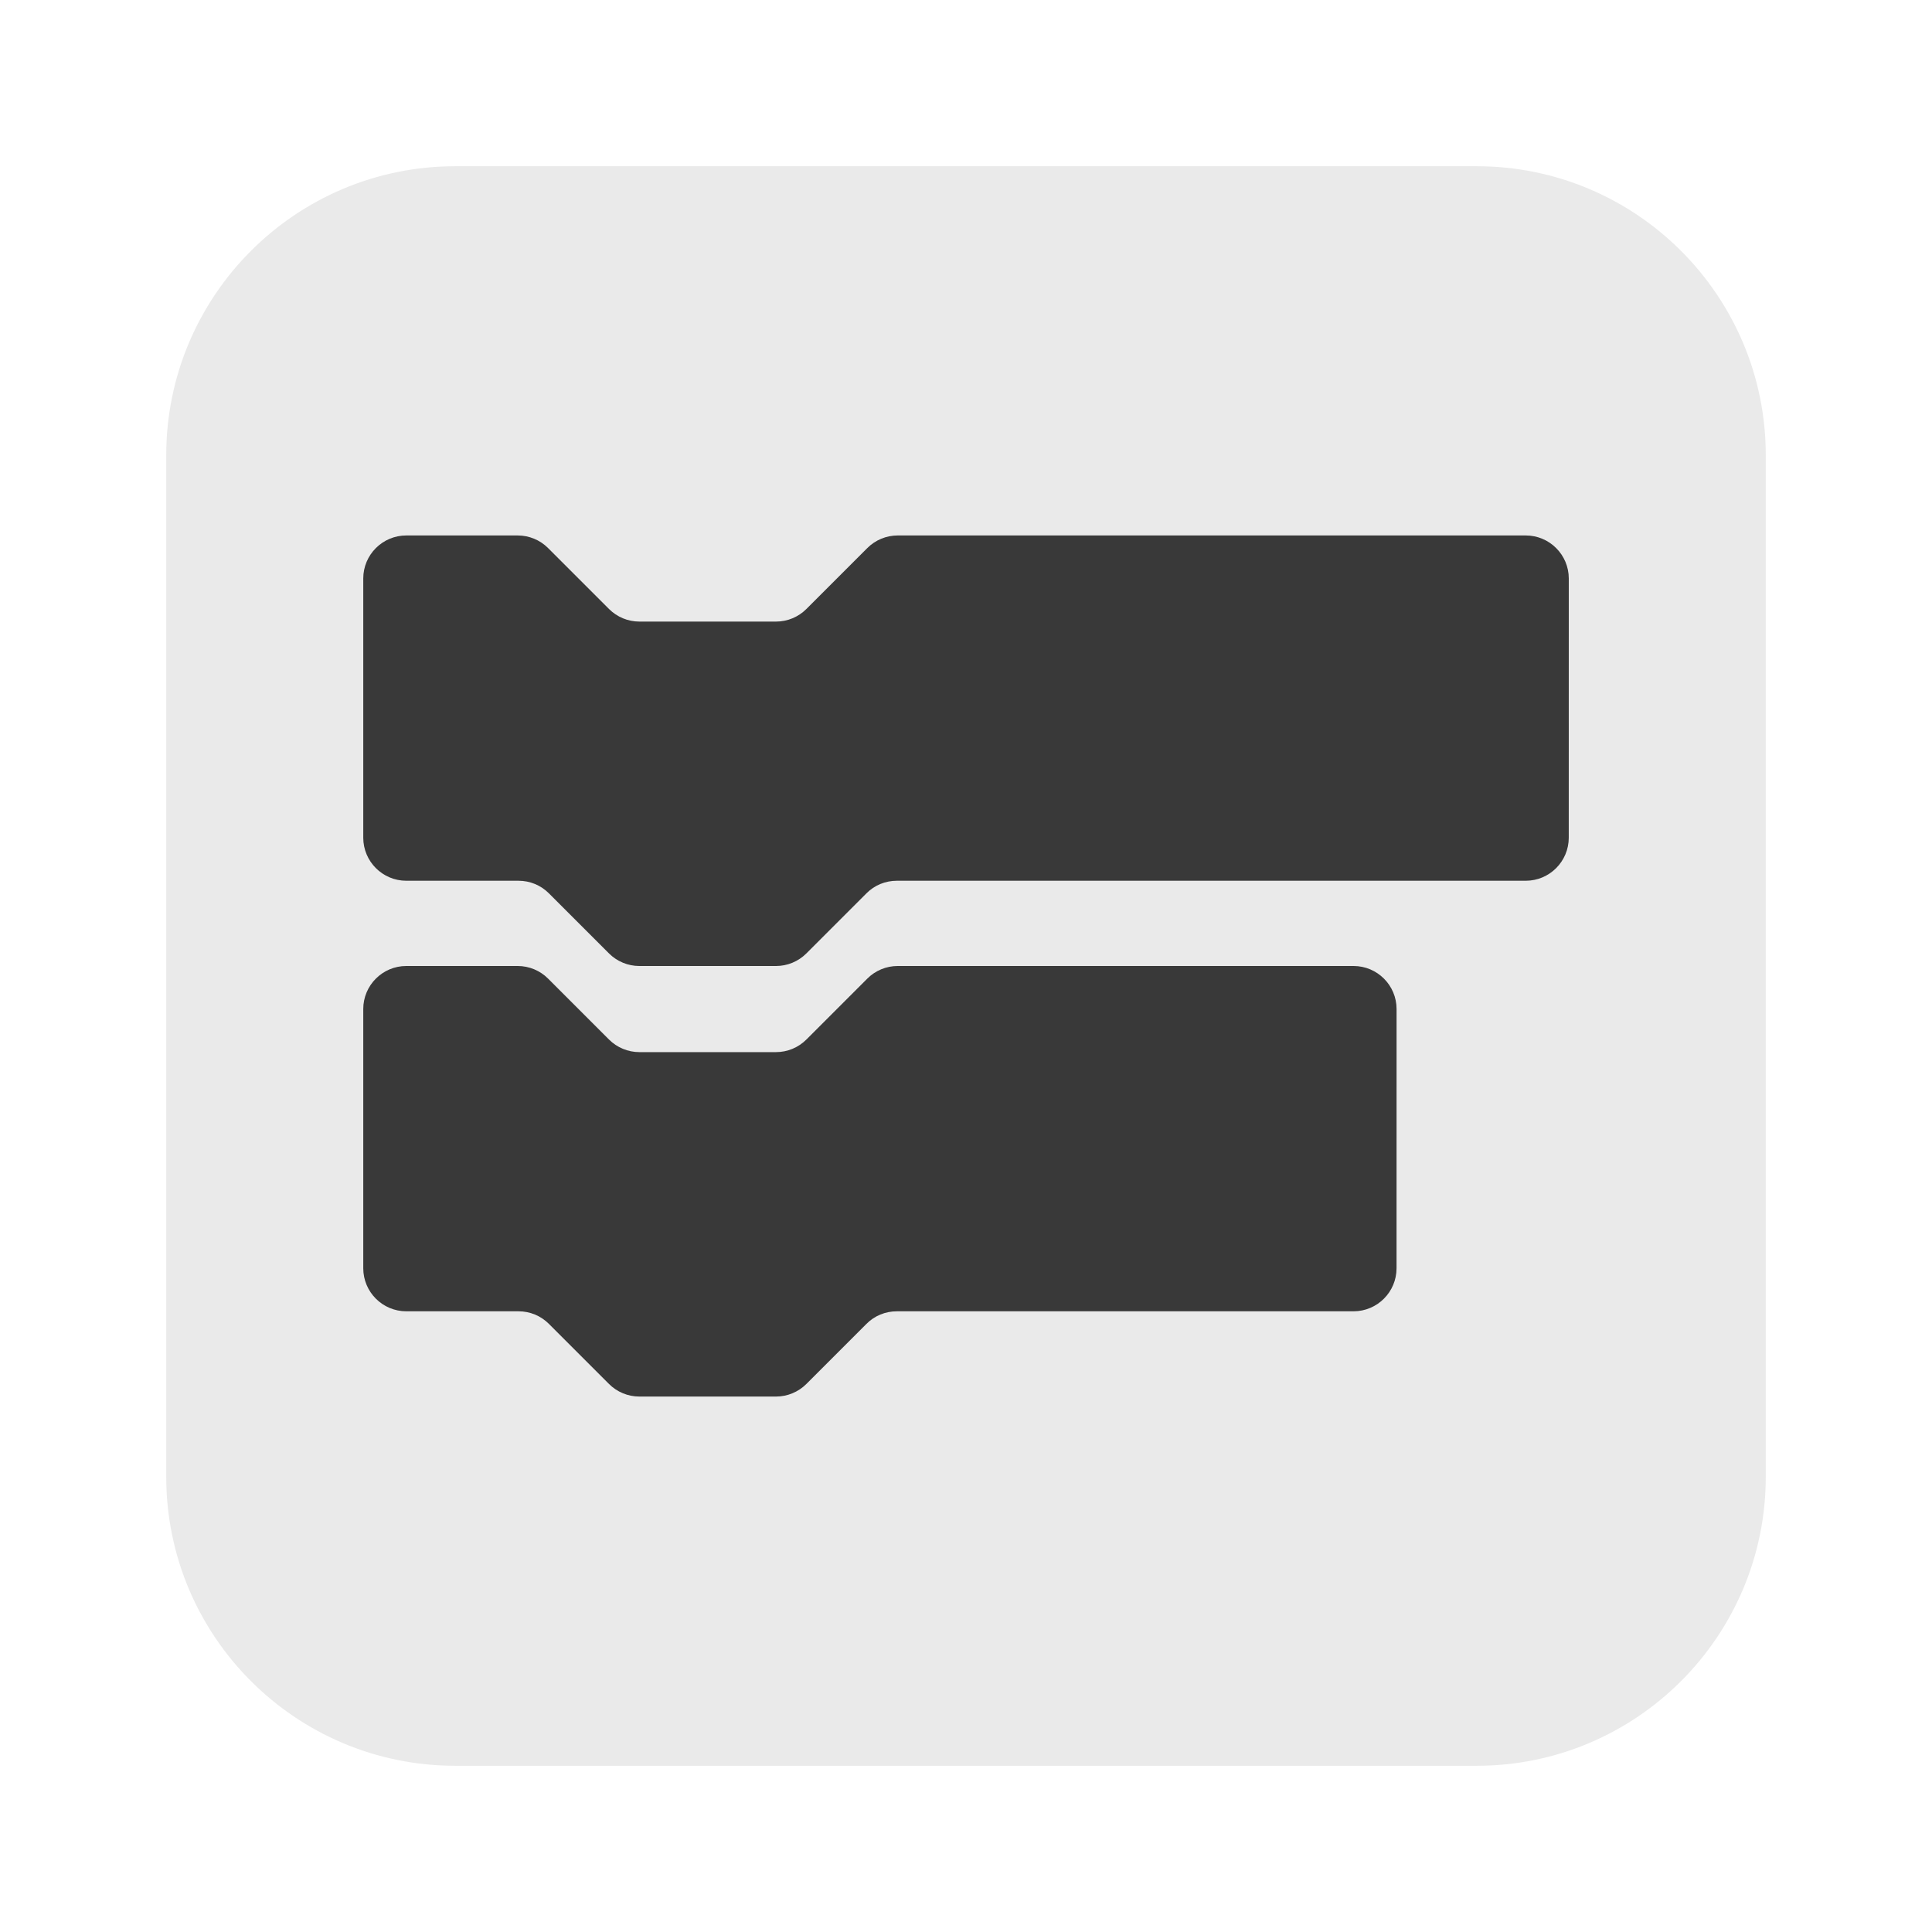
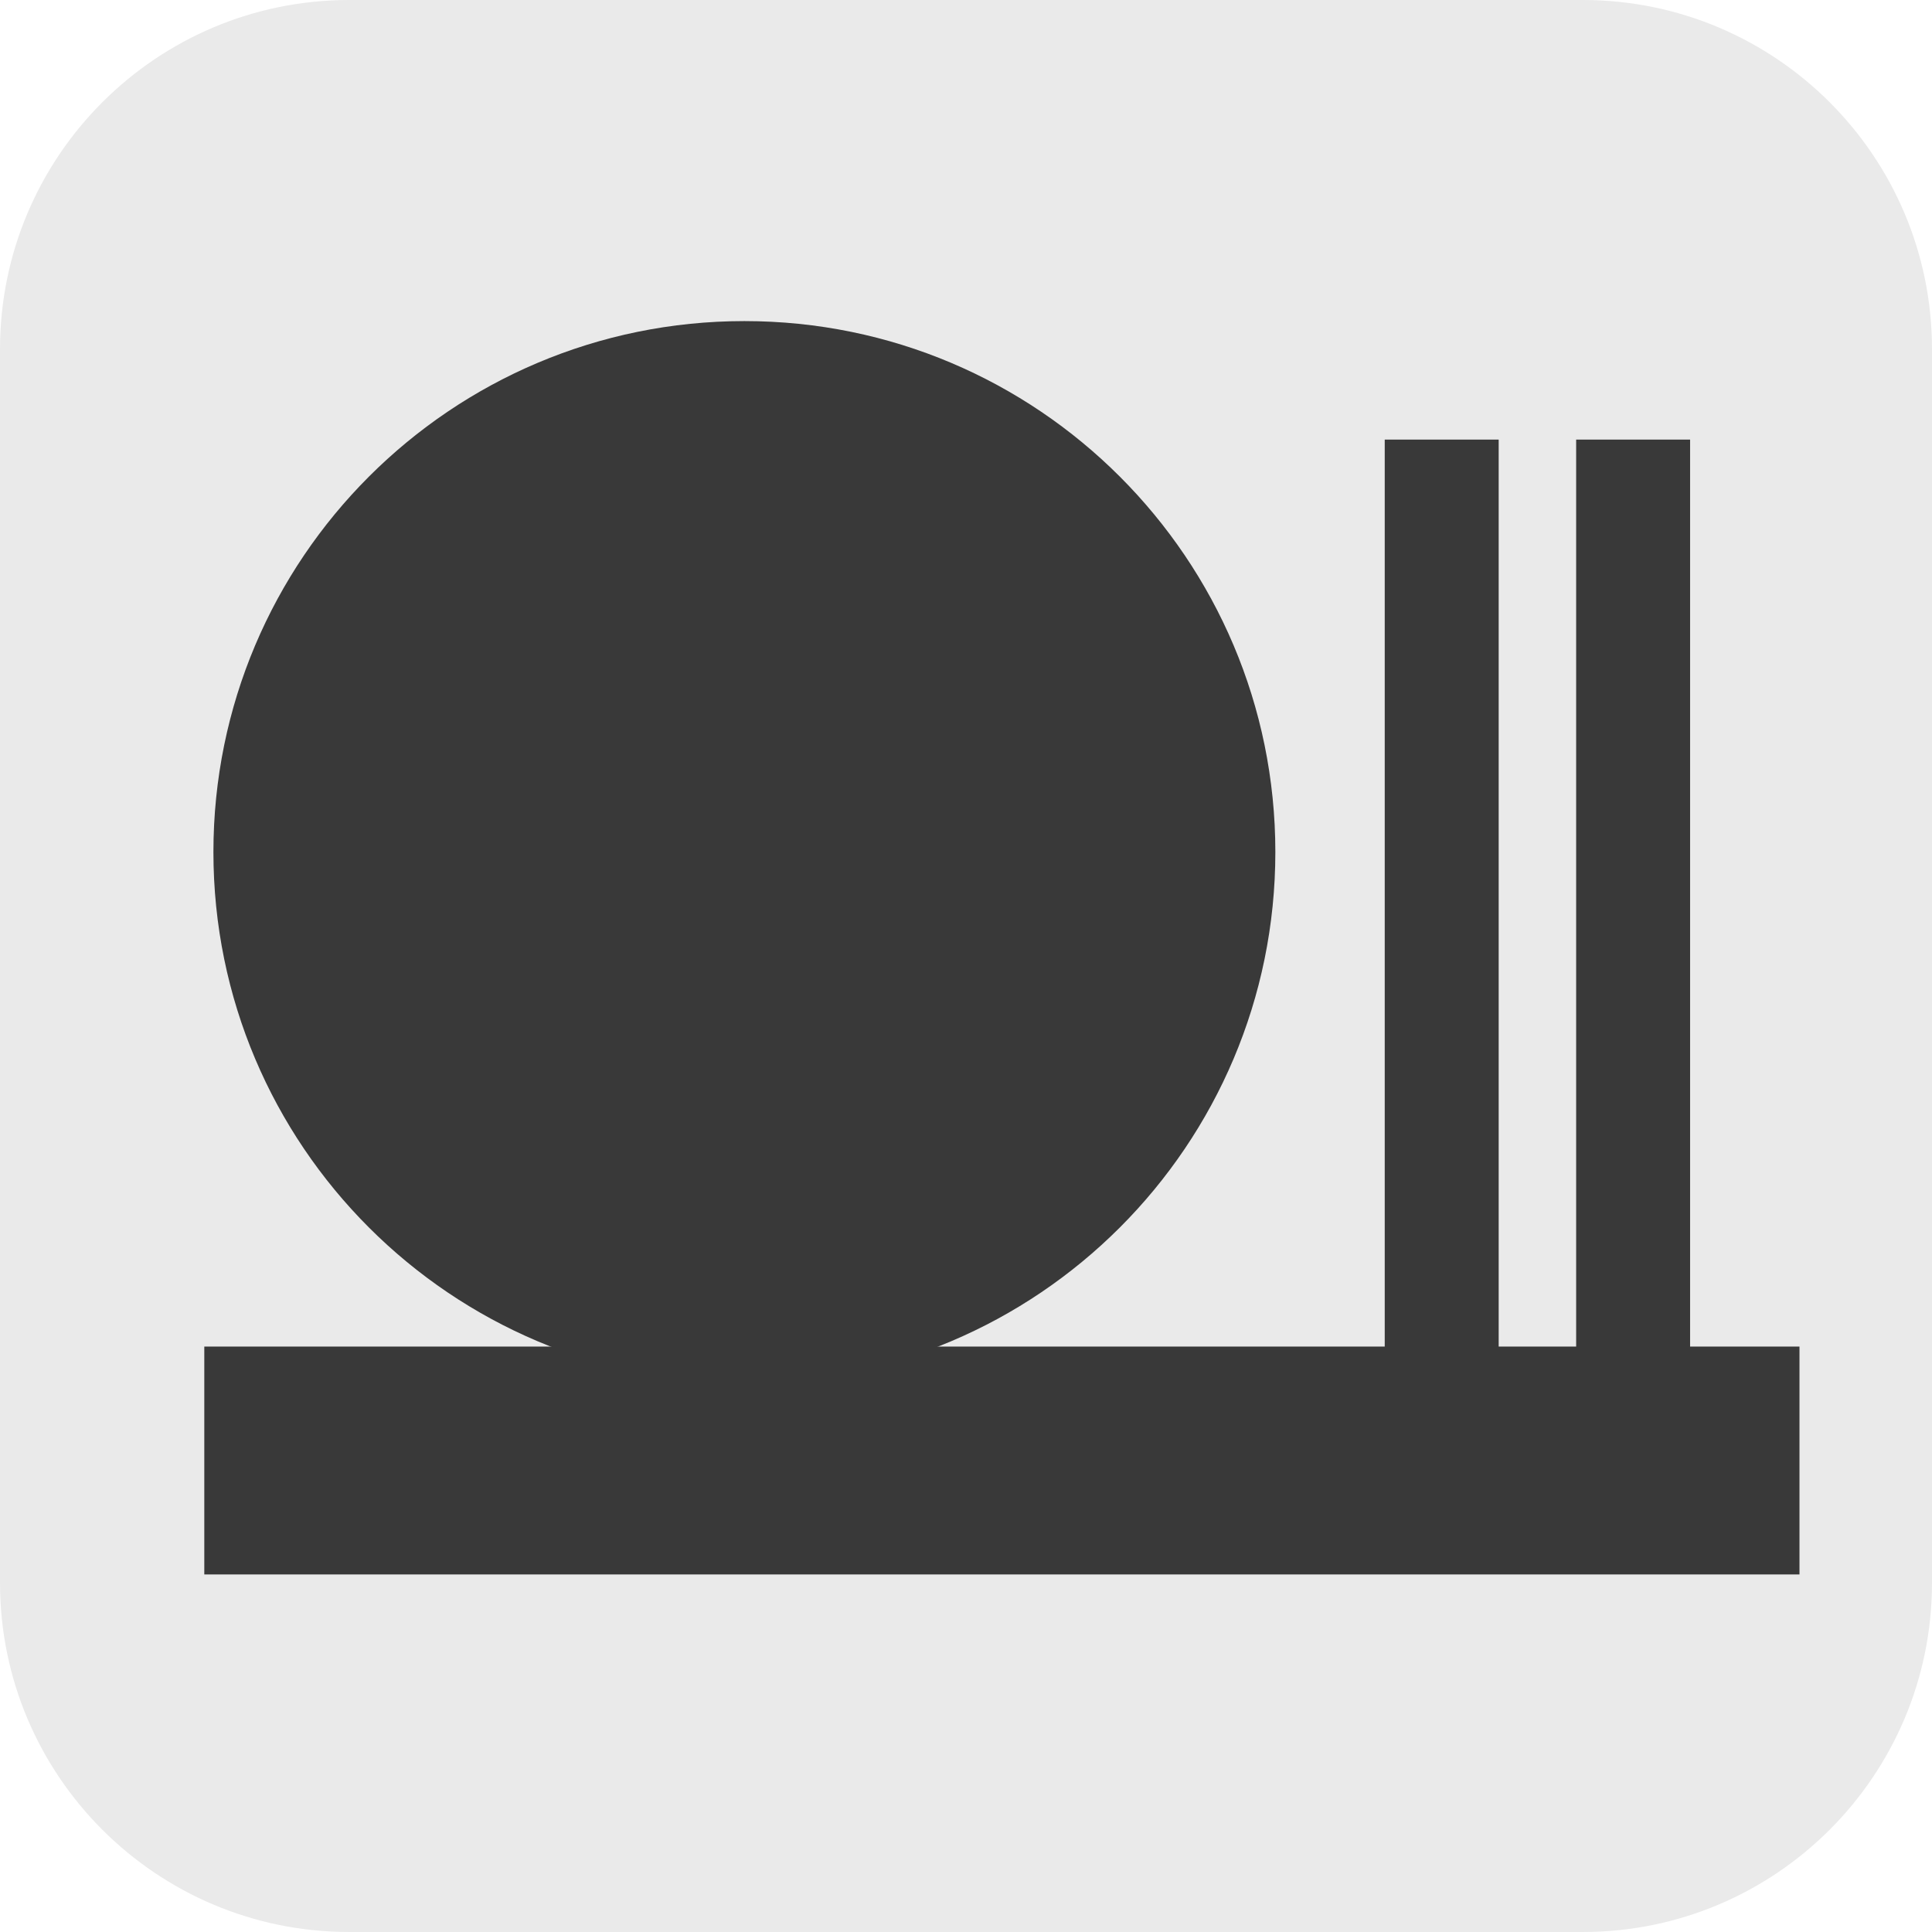
- <svg xmlns="http://www.w3.org/2000/svg" width="512" height="512" viewBox="0 0 135.467 135.467">
-   <rect width="112.157" height="112.157" x="11.655" y="11.655" ry="20.276" fill="#eaeaea" />
-   <path d="M97.922 88.926c0 1.667-1.352 3.019-3.019 3.019H62.885c-.803 0-1.57.314-2.131.882l-4.214 4.214c-.562.562-1.328.882-2.131.882h-9.576c-.803 0-1.57-.32-2.131-.882l-4.214-4.214c-.568-.568-1.328-.882-2.131-.882h-7.867c-1.666 0-3.019-1.353-3.019-3.019V70.752c0-1.666 1.352-3.019 3.019-3.019h7.807c.803 0 1.57.32 2.131.882l4.275 4.275c.562.562 1.328.882 2.131.882h9.576c.803 0 1.57-.32 2.131-.882l4.275-4.275c.562-.562 1.328-.882 2.131-.882h31.958c1.666 0 3.019 1.353 3.019 3.019zm12.075-30.189c0 1.667-1.352 3.019-3.019 3.019H62.885c-.803 0-1.57.314-2.131.882l-4.214 4.214c-.562.562-1.328.882-2.131.882h-9.576c-.803 0-1.57-.32-2.131-.882l-4.214-4.214c-.568-.568-1.328-.882-2.131-.882h-7.867c-1.666 0-3.019-1.353-3.019-3.019V40.564c0-1.667 1.352-3.019 3.019-3.019h7.807c.803 0 1.57.32 2.131.882l4.275 4.275c.562.562 1.328.882 2.131.882h9.576c.803 0 1.57-.32 2.131-.882l4.275-4.275c.562-.562 1.328-.882 2.131-.882h44.033c1.666 0 3.019 1.353 3.019 3.019z" fill="#393939" fill-rule="evenodd" />
+ <svg xmlns="http://www.w3.org/2000/svg" version="1.1" width="423.902" height="423.902" viewBox="0,0,423.902,423.902">
+   <g transform="translate(-240.0492,-180.0492)">
+     <g stroke="none" stroke-miterlimit="10">
+       <g>
+         <path d="M316.682,603.951c-42.323,0 -76.633,-34.31 -76.633,-76.633v-270.637c0,-42.323 34.31,-76.633 76.633,-76.633h270.637c42.323,0 76.633,34.31 76.633,76.633v270.637c0,42.323 -34.31,76.633 -76.633,76.633z" fill="#eaeaea" stroke-width="1" />
+         <path d="M286.875,367c0,-64.341 52.159,-116.5 116.5,-116.5c64.341,0 116.5,52.159 116.5,116.5c0,64.341 -52.159,116.5 -116.5,116.5c-64.341,0 -116.5,-52.159 -116.5,-116.5z" fill="#393939" stroke-width="0" />
+         <path d="M284.875,525.5v-50h350v50z" fill="#393939" stroke-width="0" />
+         <path d="M543.875,484.5v-208h25v208z" fill="#393939" stroke-width="0" />
+         <path d="M585.875,484.5v-208h25v208z" fill="#393939" stroke-width="0" />
+       </g>
+     </g>
+   </g>
</svg>
